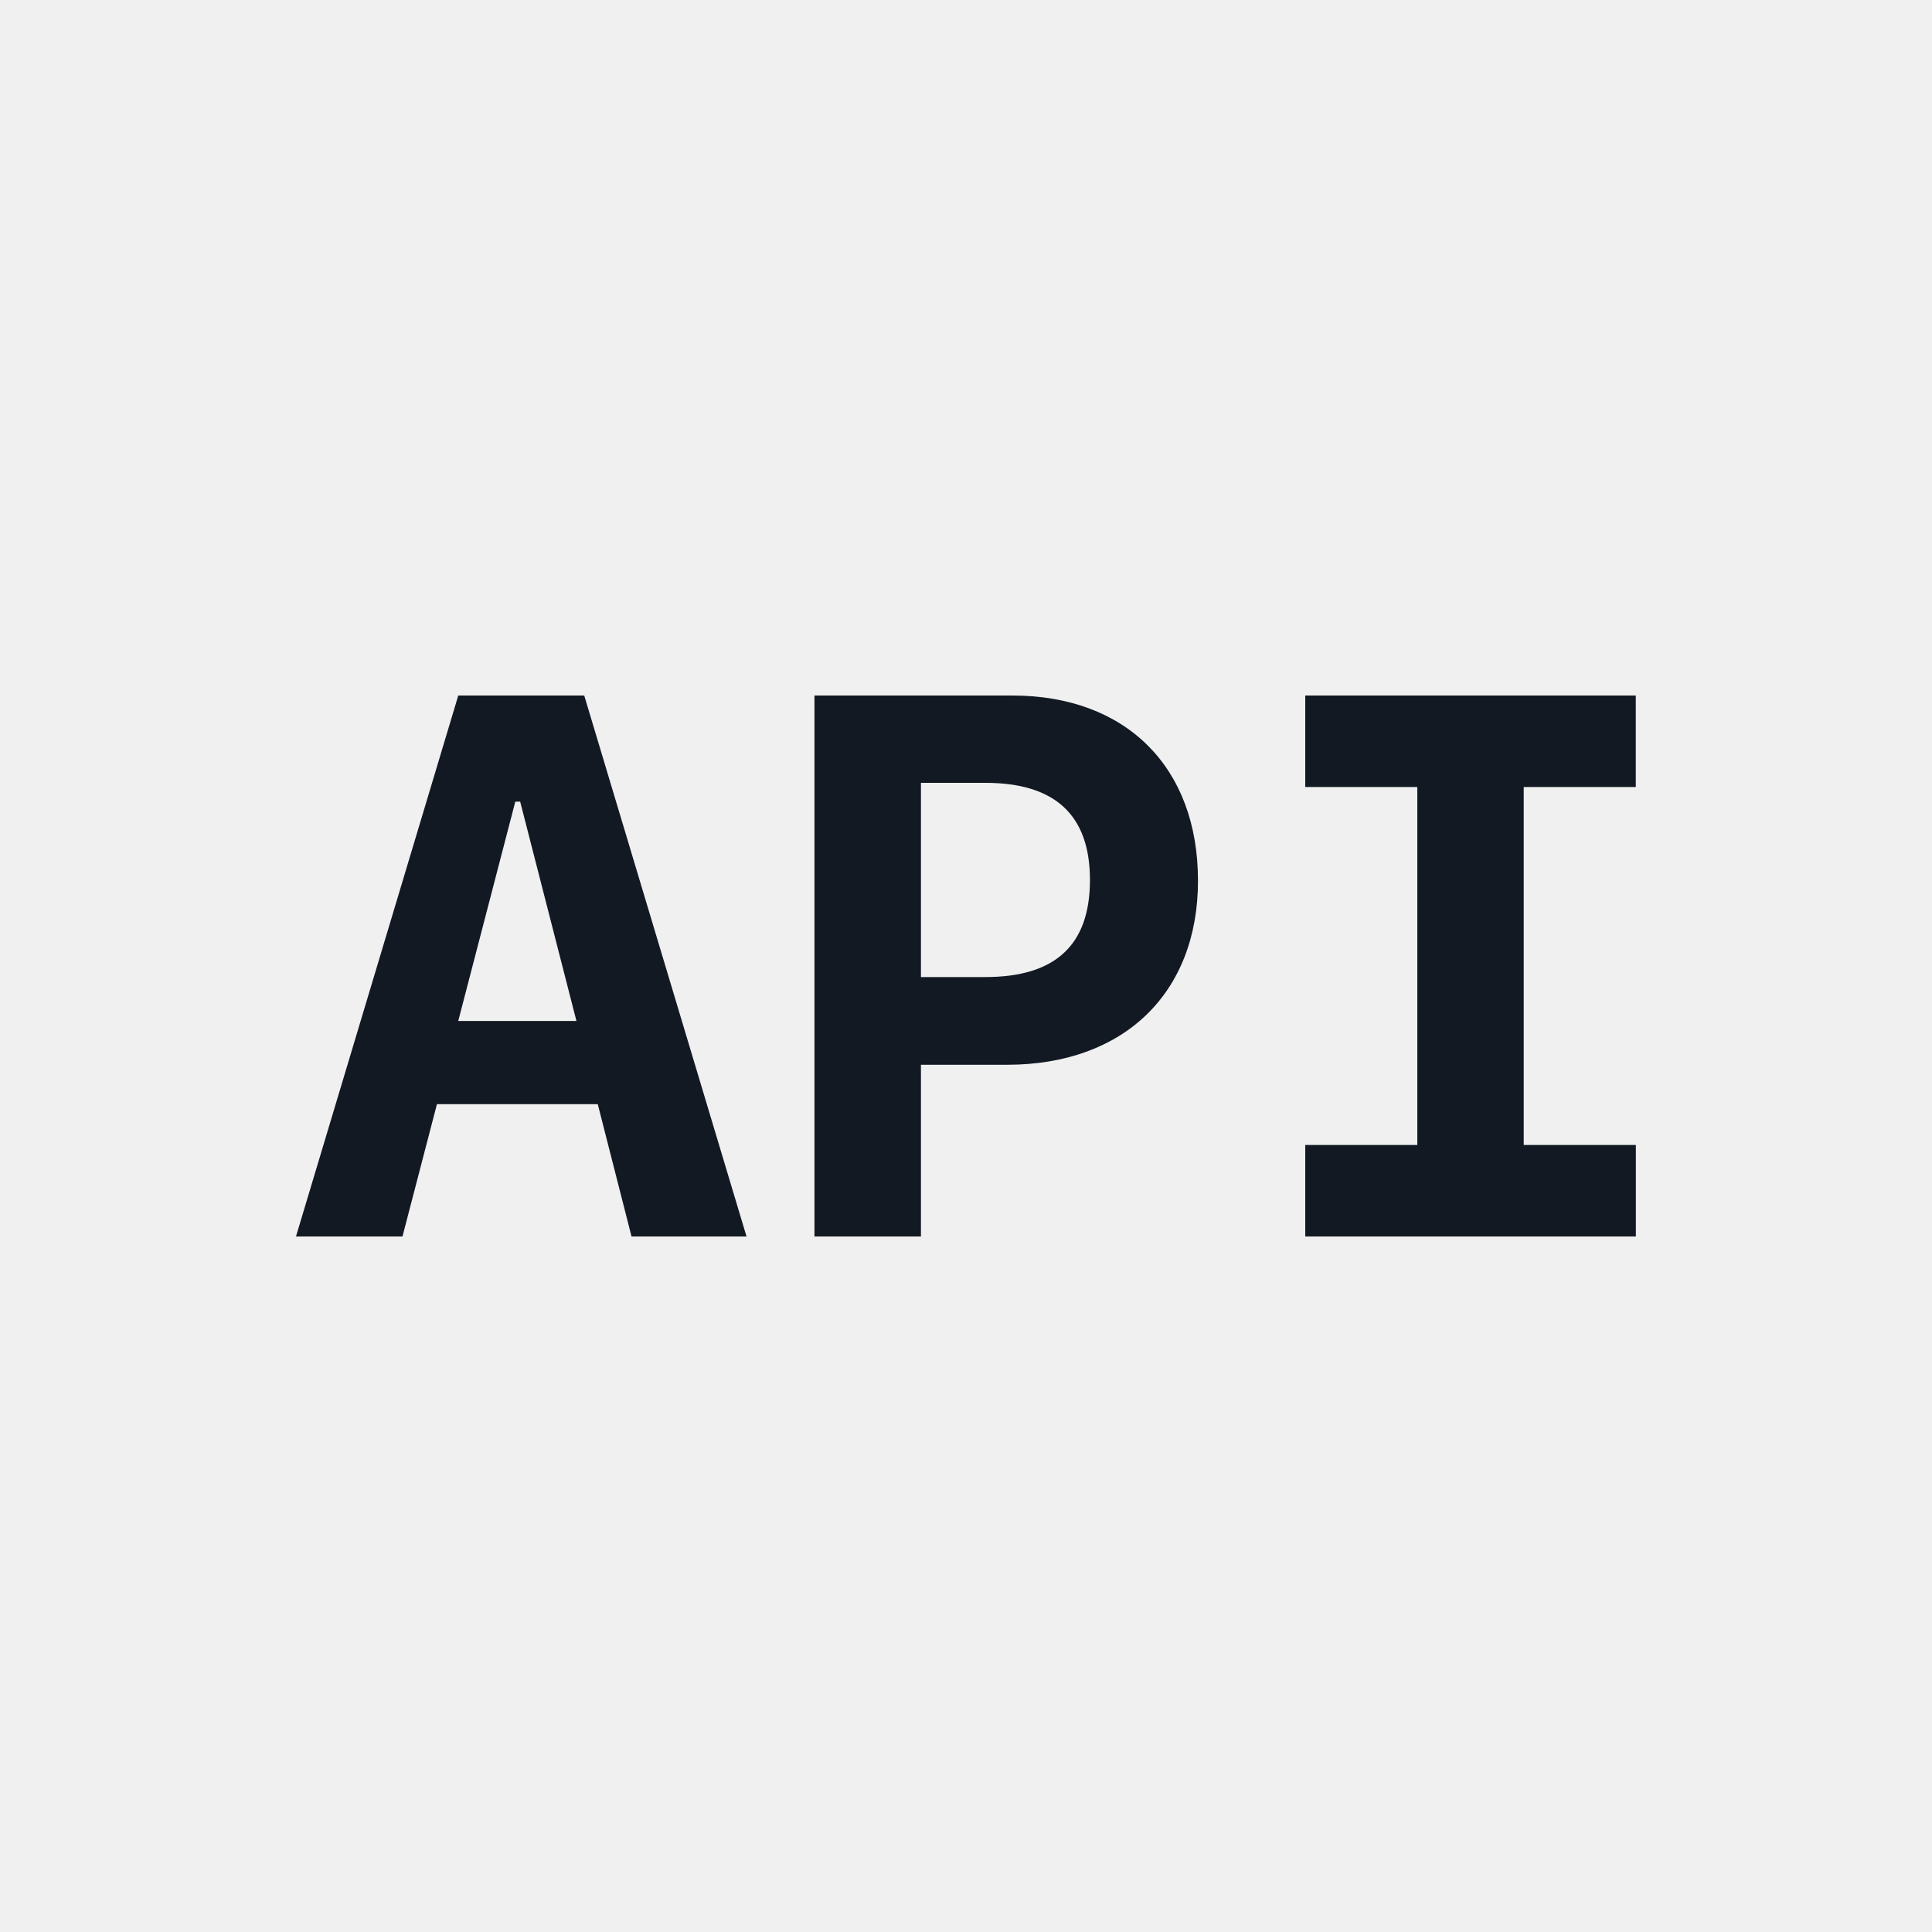
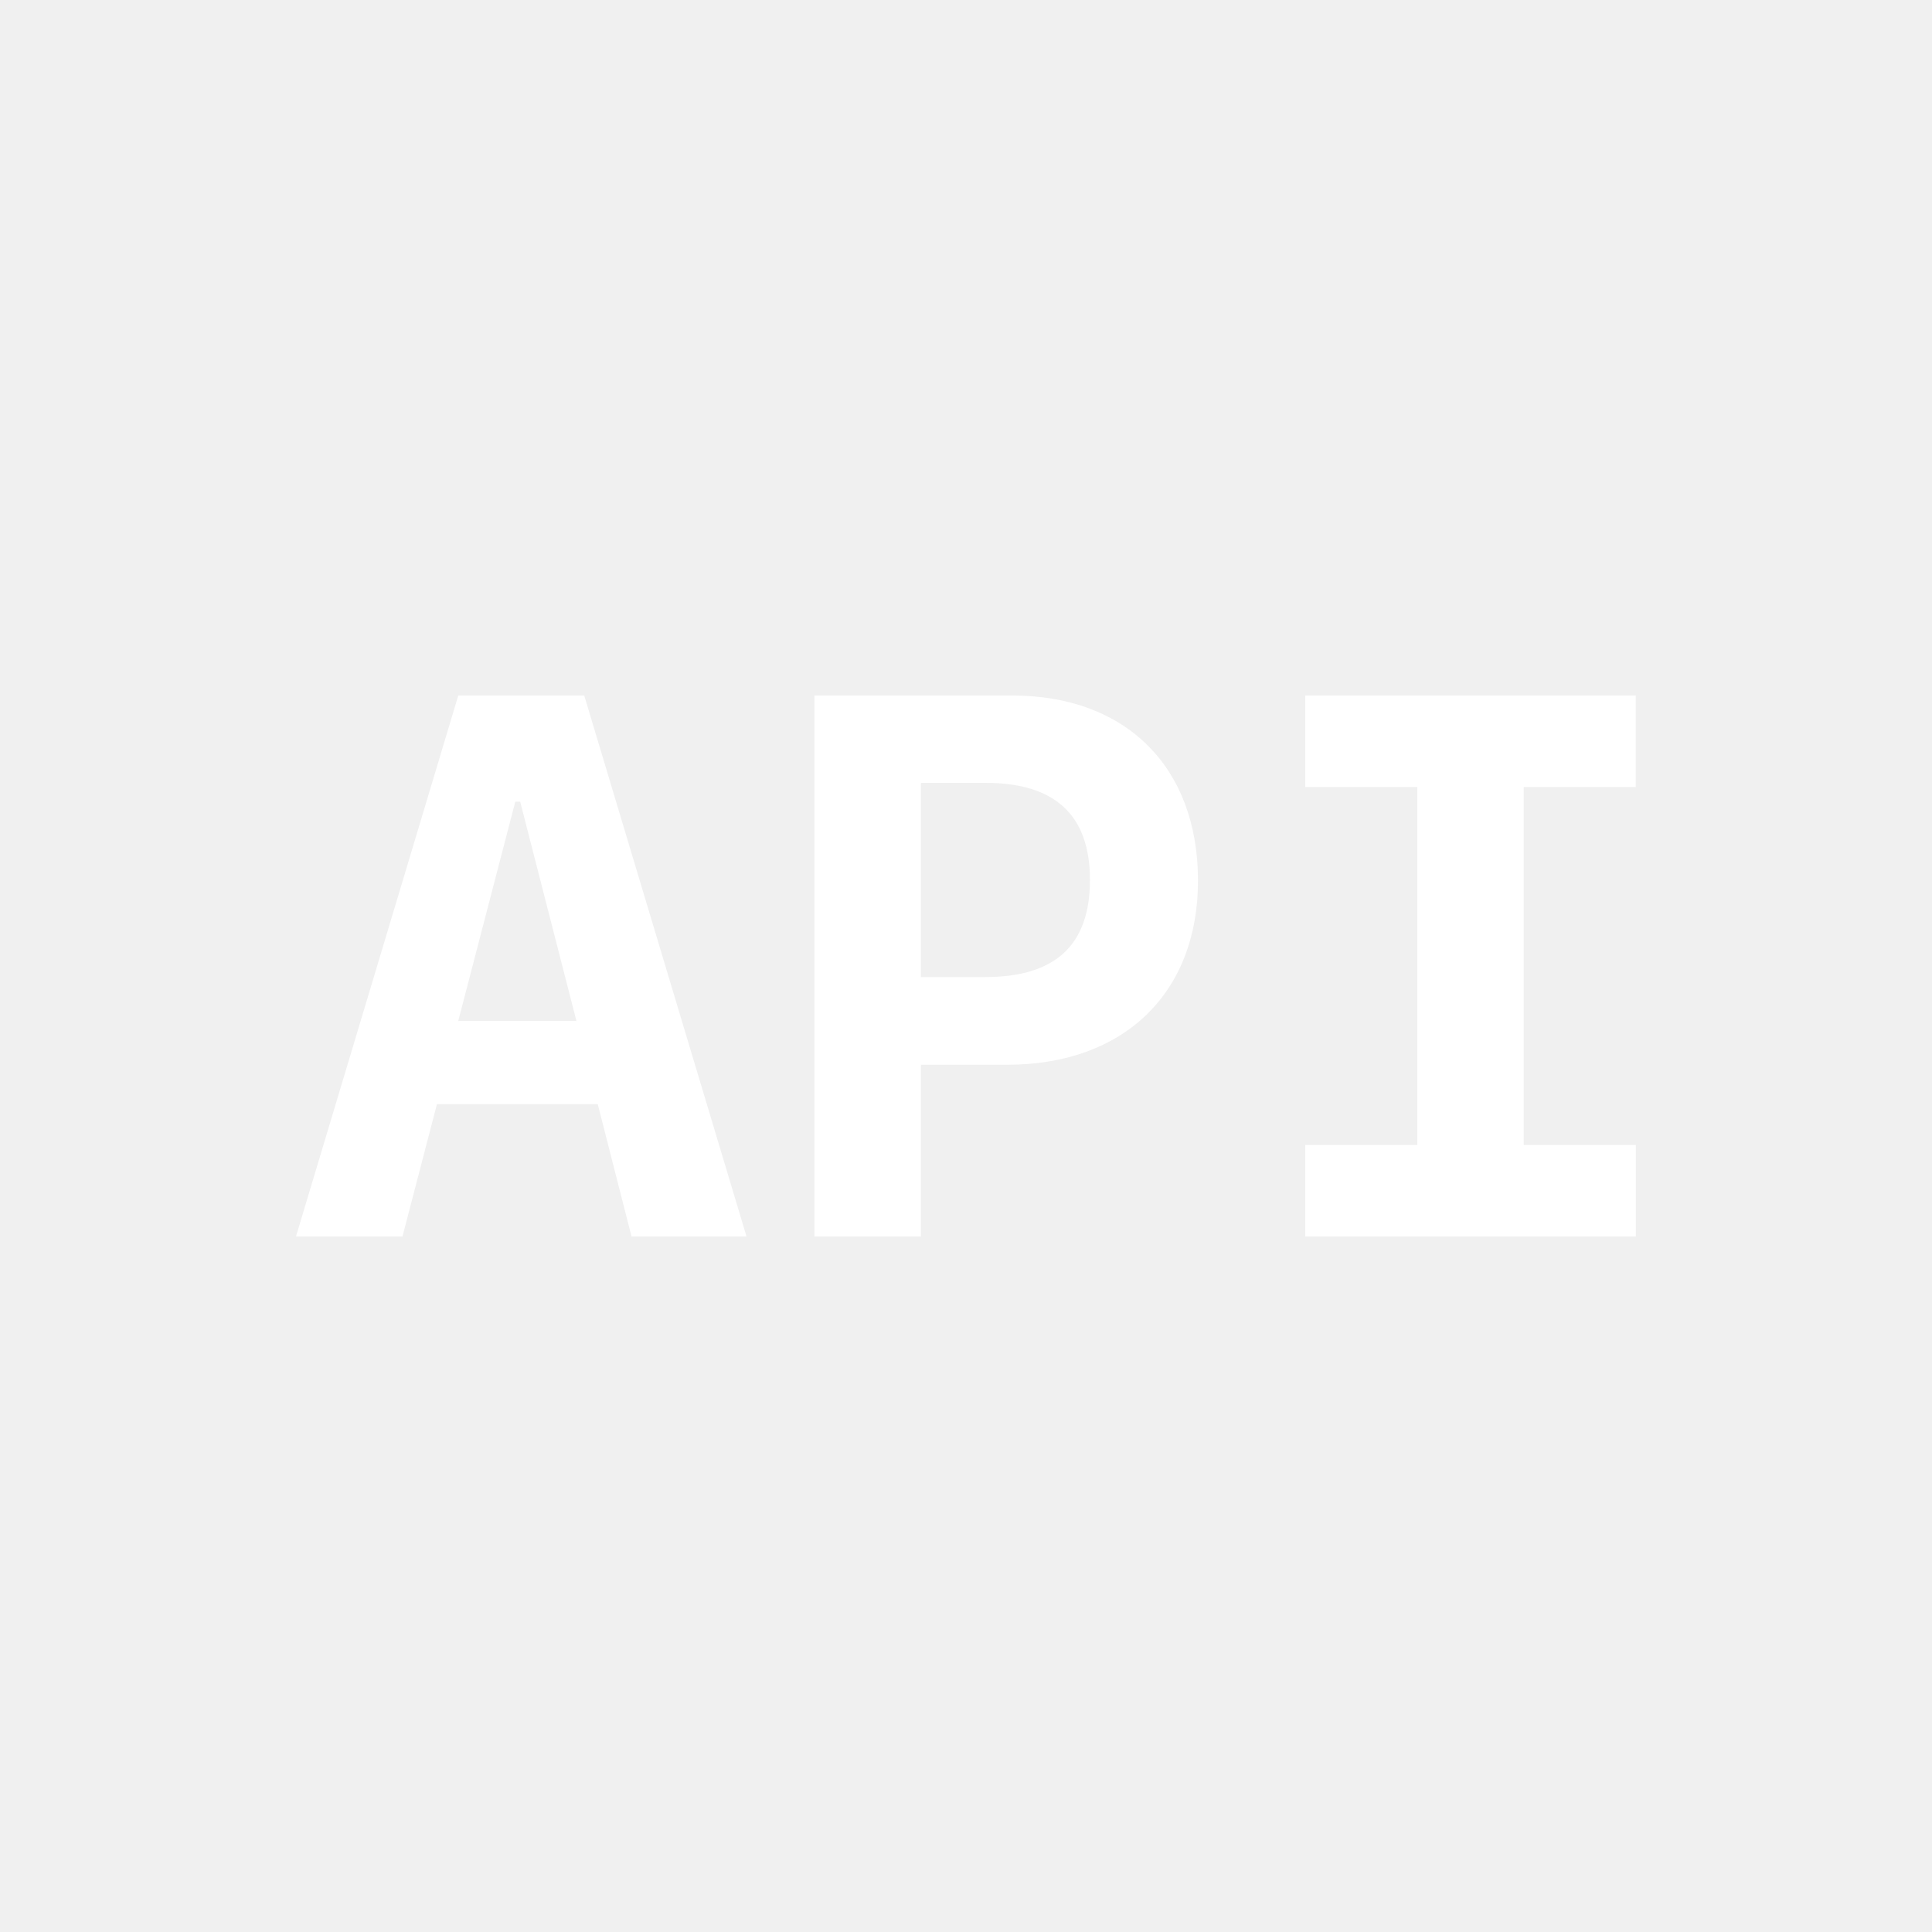
<svg xmlns="http://www.w3.org/2000/svg" width="64" height="64" viewBox="0 0 25 25" fill="none">
-   <g fill="#121923">
+   <g fill="#ffffff">
    <path d="m5.93 13.21.738-2.837h.063l.728 2.838H5.93zM8.172 16H9.66l-2.1-7H5.93L3.83 16h1.378l.446-1.712h2.081L8.172 16zM10.539 9v7h1.378v-2.222h1.115c1.509 0 2.47-.926 2.47-2.382C15.502 9.926 14.57 9 13.1 9H10.54zm1.378 1.13h.834c.902 0 1.353.417 1.353 1.257 0 .844-.45 1.256-1.353 1.256h-.834V10.13zM21.168 16v-1.184h-1.451v-4.632h1.45V9H16.89v1.184h1.45v4.632h-1.45V16h4.279z" />
  </g>
</svg>
